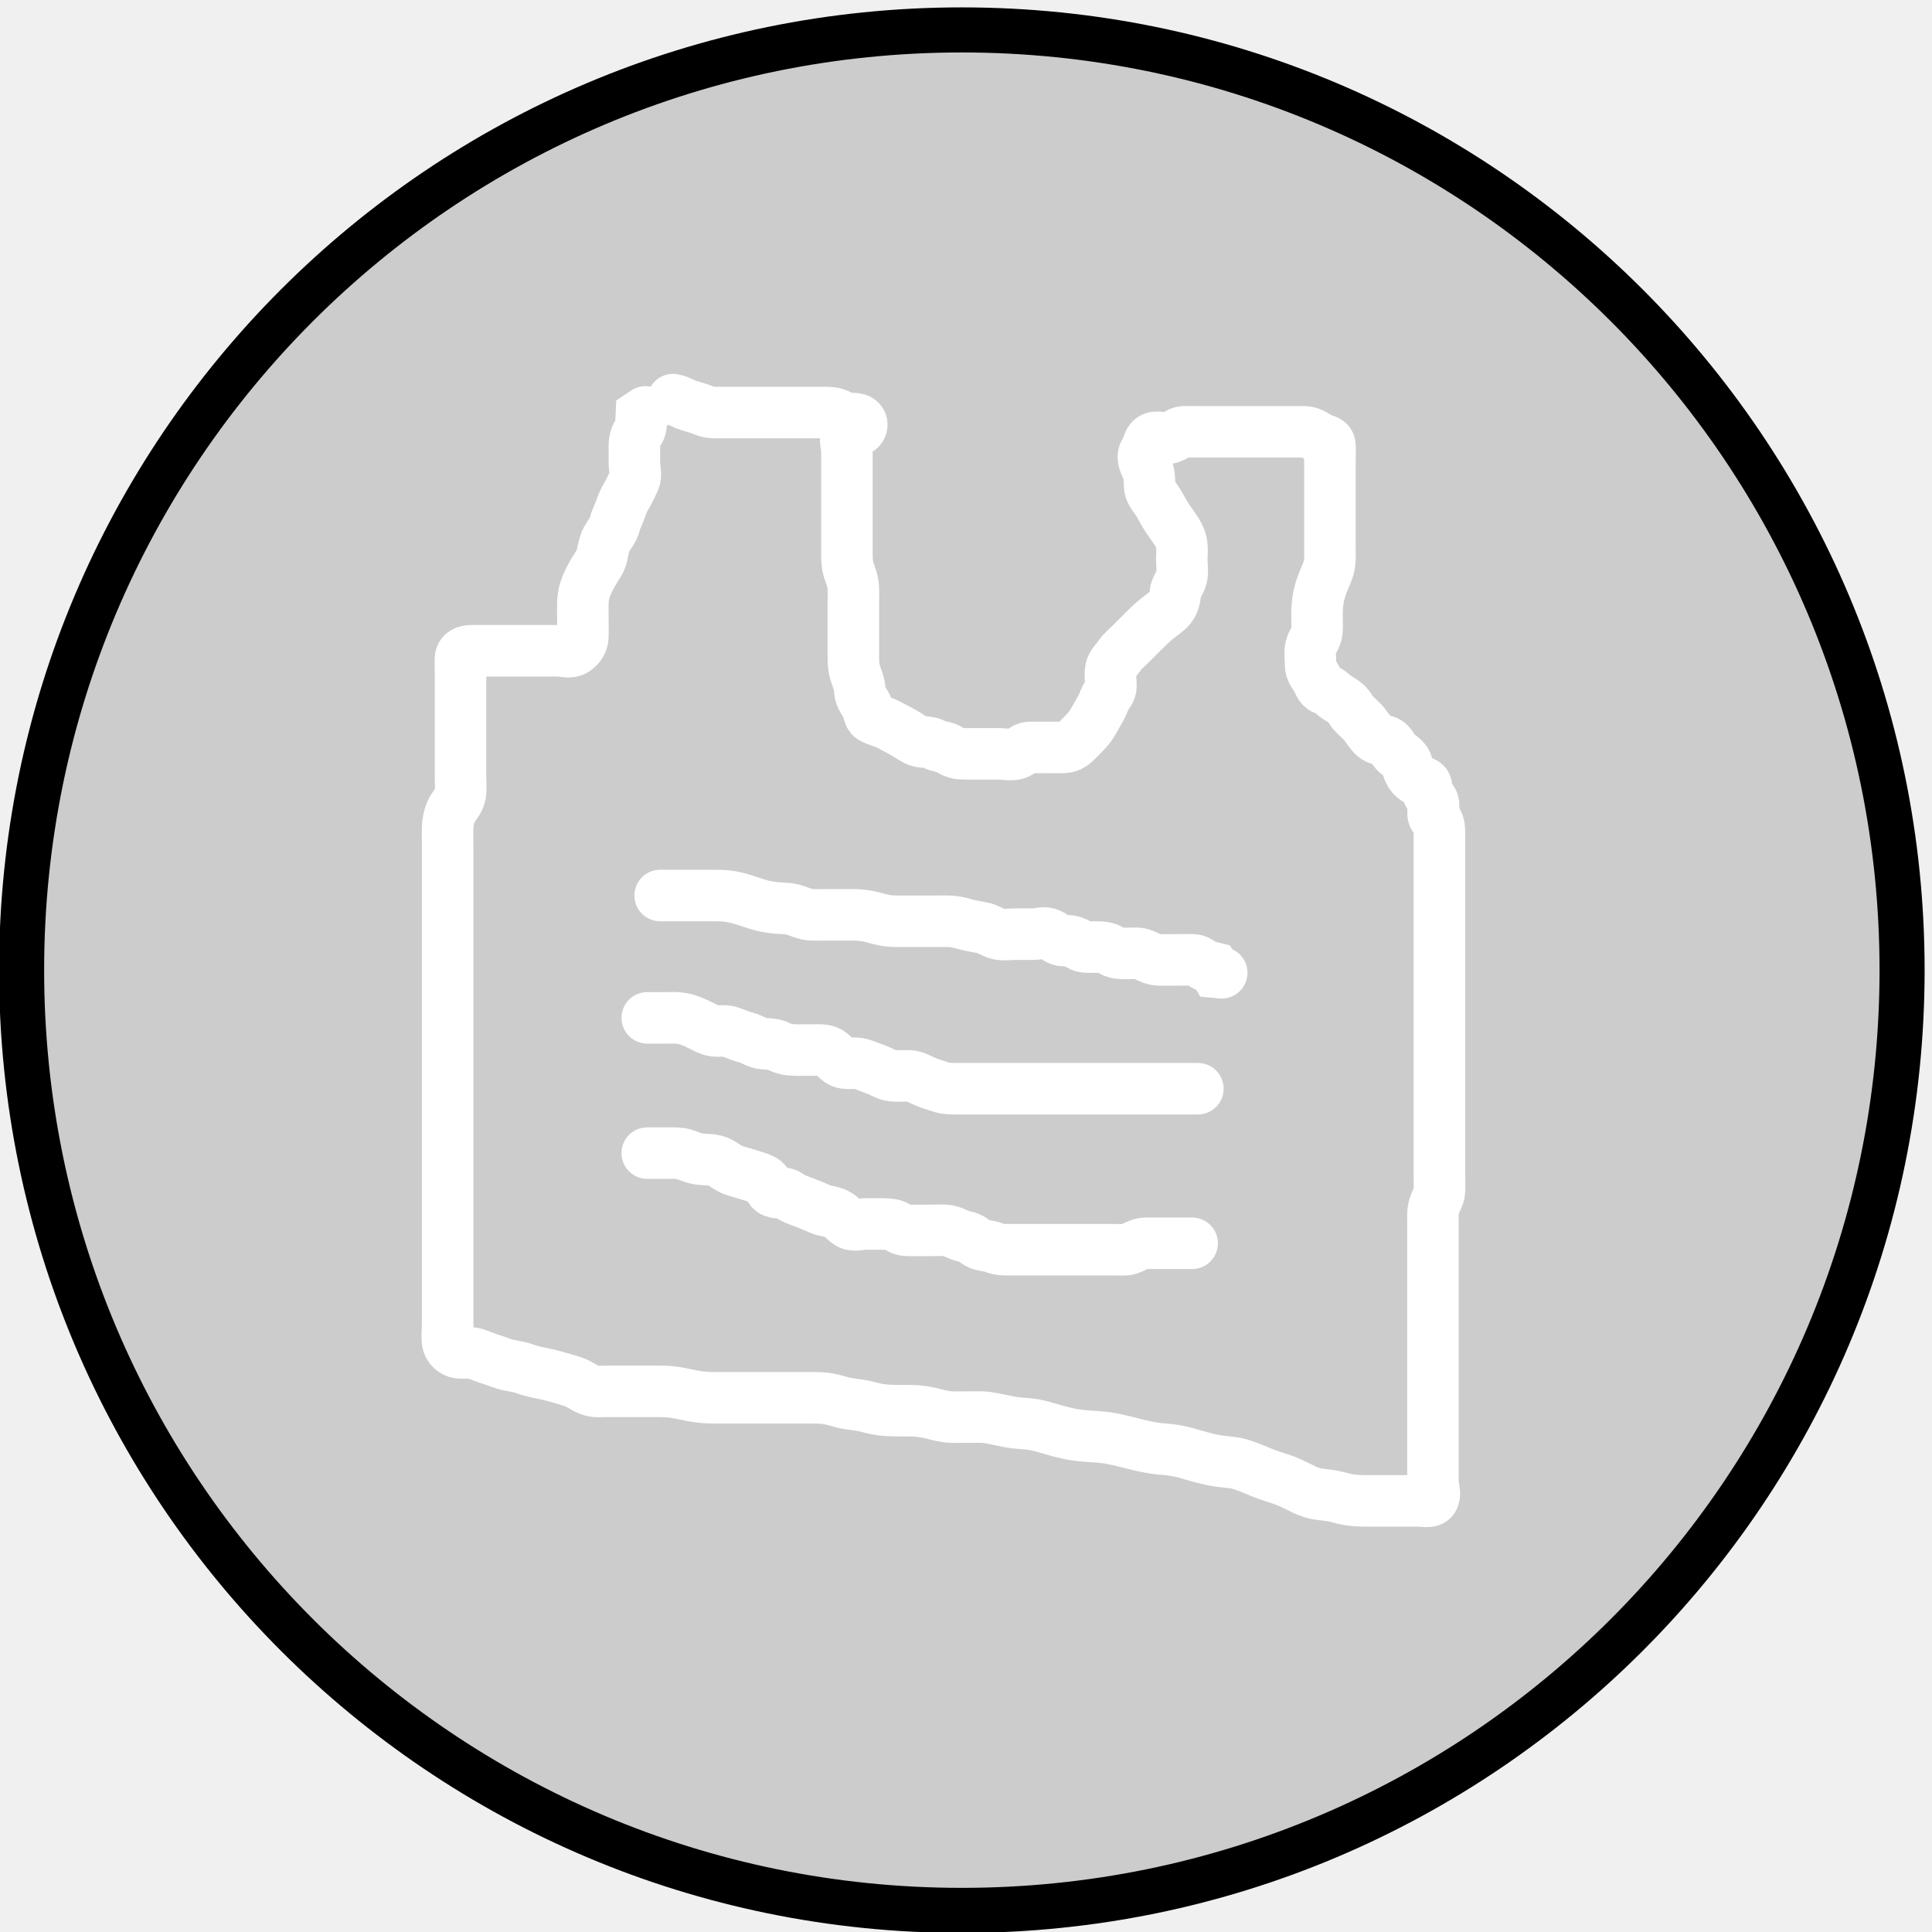
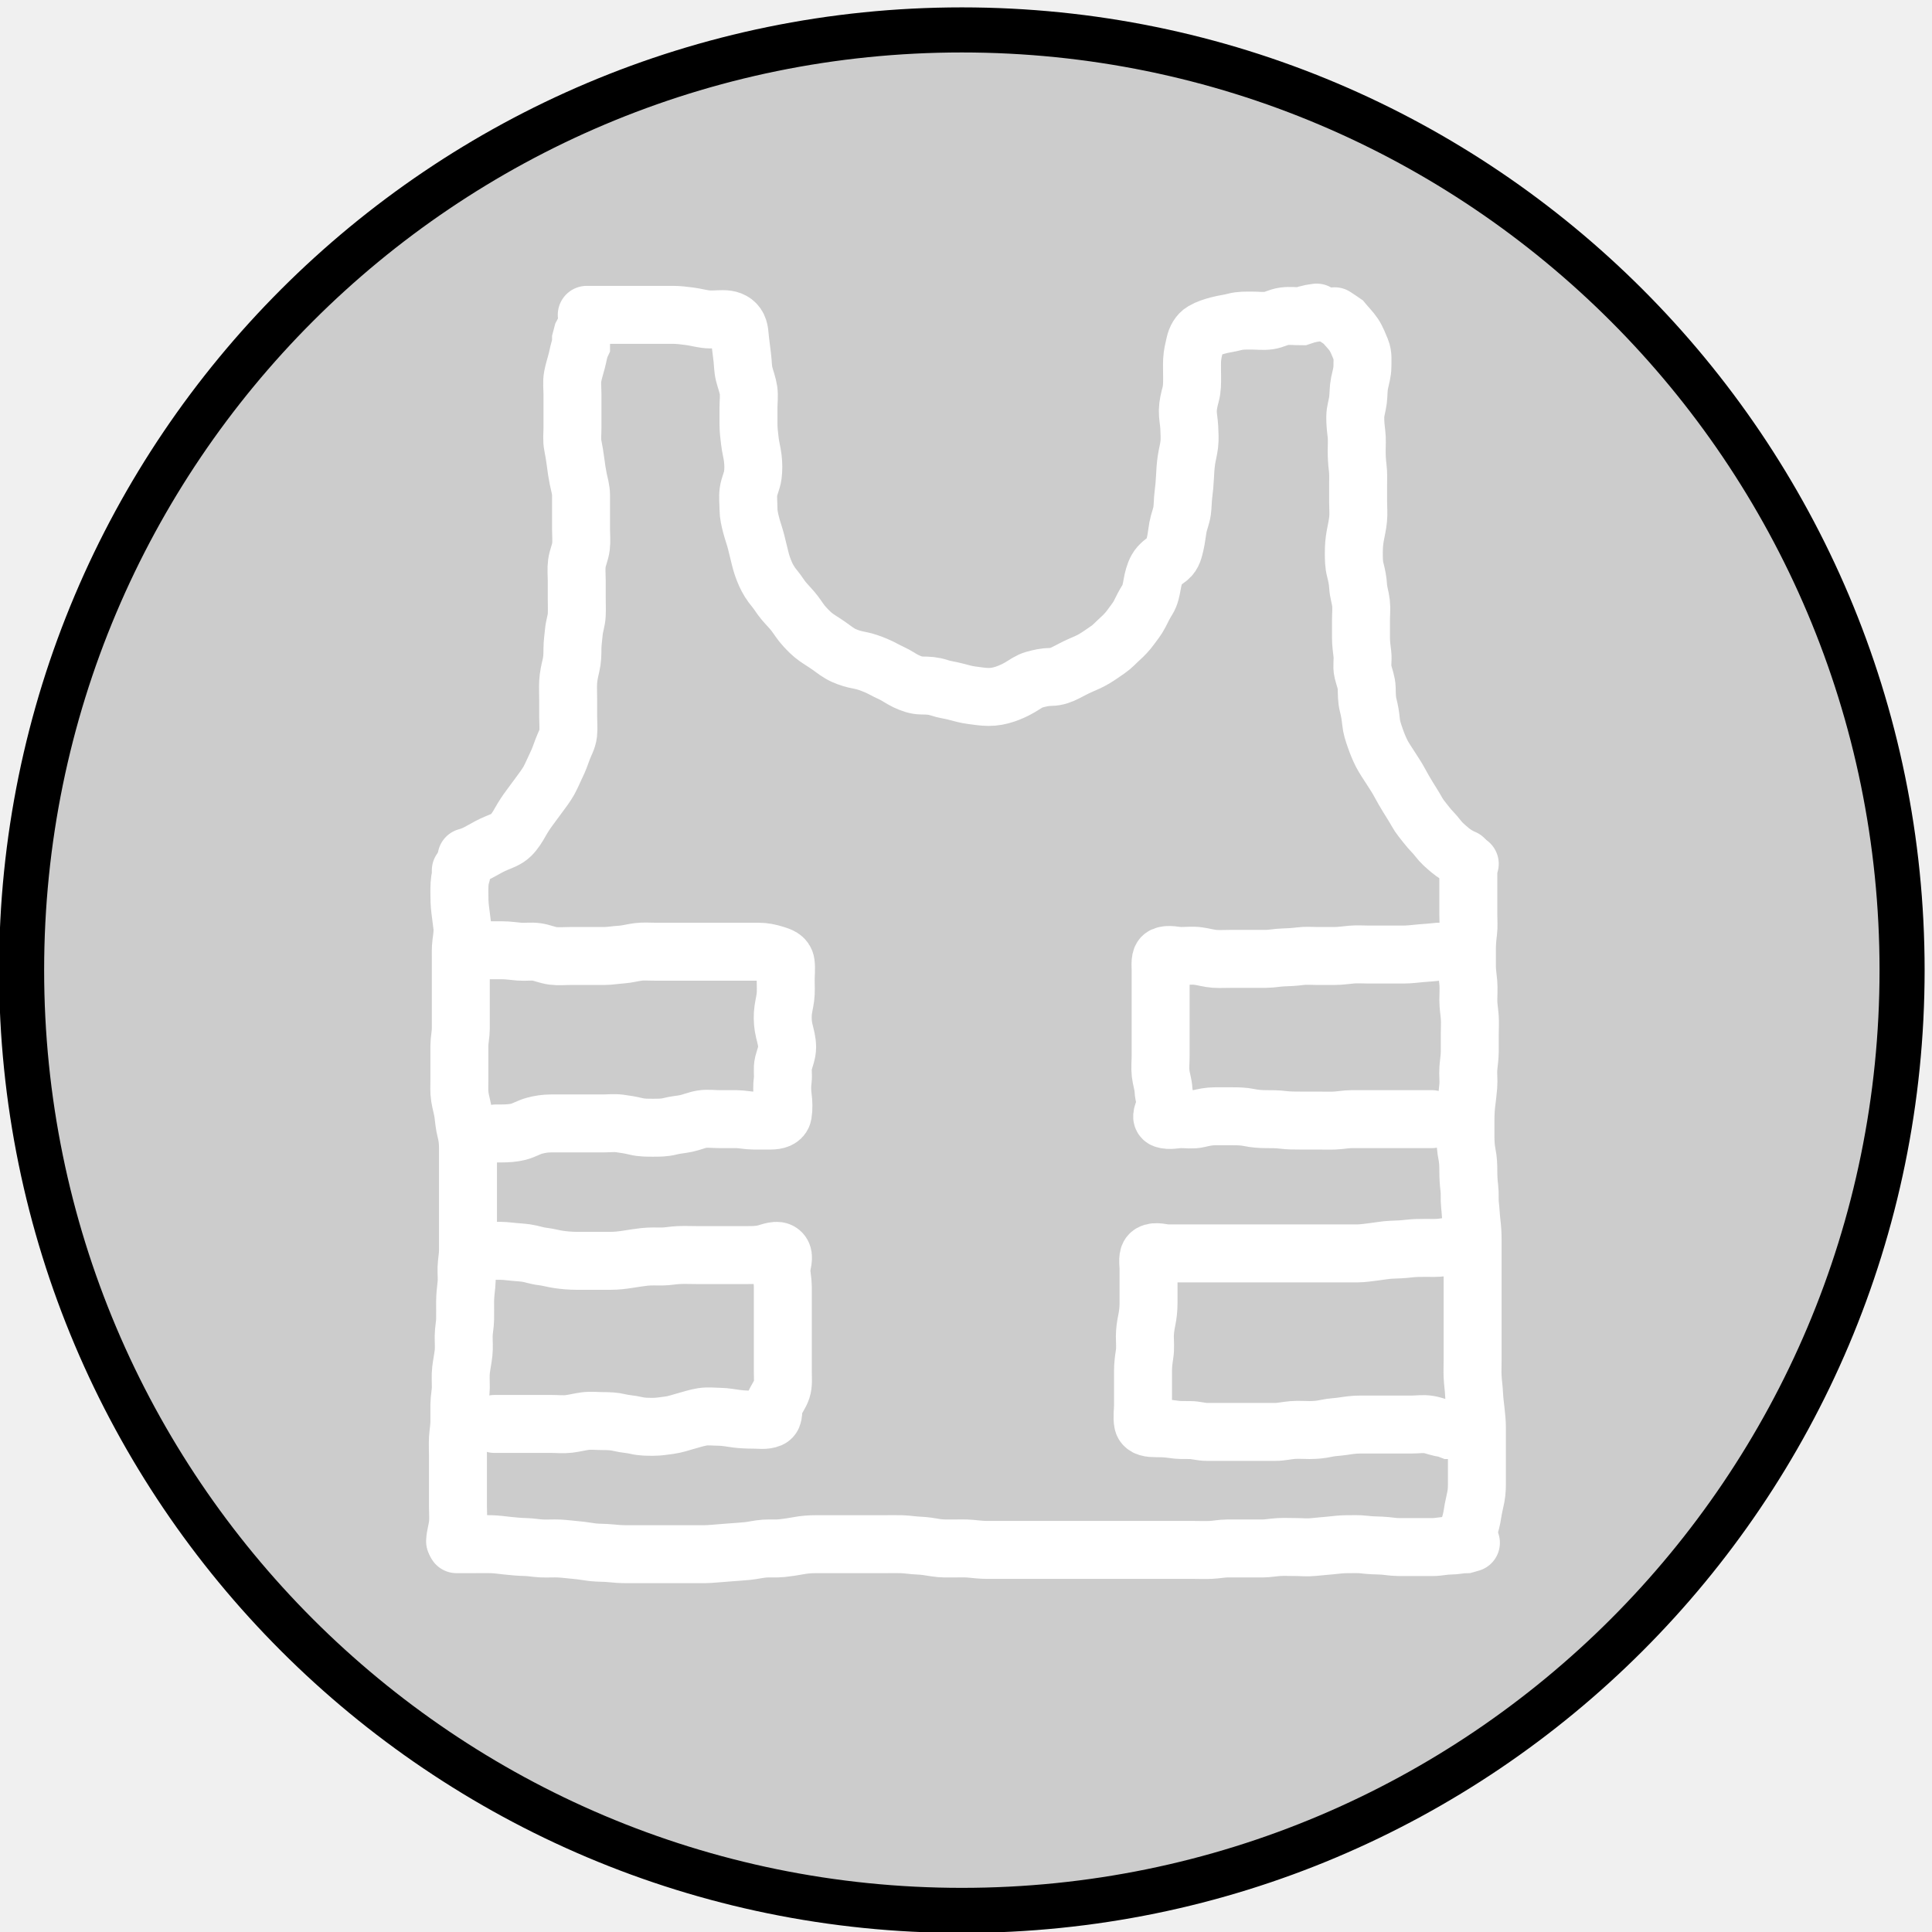
<svg xmlns="http://www.w3.org/2000/svg" width="300" height="300">
-   <g class="layer" transform="rotate(0  150 150)">
-     <ellipse cx="149.354" cy="150.646" fill="#3f3f3f" fill-opacity="0.2" id="circle" rx="146" ry="146" stroke="#000000" stroke-linecap="round" stroke-width="7" />
-     <rect fill="#333333" height="124" id="svg_6" stroke="#ff0000" stroke-dasharray="null" stroke-linecap="square" stroke-linejoin="round" stroke-width="0" width="0" x="104.847" y="39.527" />
-     <rect fill="#333333" height="0.5" id="svg_9" stroke="#ff0000" stroke-dasharray="null" stroke-linecap="round" stroke-linejoin="null" stroke-width="0" width="0" x="84.347" y="117.527" />
-     <rect fill="#ffffff" height="1" id="svg_4" stroke="#ffffff" stroke-dasharray="null" stroke-linecap="round" stroke-linejoin="null" stroke-width="0" width="0" x="537.506" y="210.054" />
-     <path d="m104.506,62.054c1,0.167 1.603,0.672 2.484,0.916c0.842,0.233 1.721,0.524 2.4,0.8c0.911,0.371 1.717,0.283 2.716,0.284c0.8,0.001 1.799,0 2.564,0c1.083,0 2.003,0 2.836,0c0.979,0 1.753,0 2.653,0c0.863,0 1.827,0 2.643,0c0.99,0 1.805,0 2.705,0c0.8,0 1.7,0 2.6,0c0.9,0 1.817,0.089 2.425,0.575c0.624,0.498 1.587,0.277 2.454,0.425c0.84,0.144 1.11,1.023 0.532,1.575c-0.492,0.47 -1.659,0.169 -2.011,0.783c-0.419,0.731 0,1.743 0,2.643c0,0.8 0,1.7 0,2.6c0,0.9 0,1.8 0,2.7c0,0.9 0,1.8 0,2.7c0,0.8 0,1.7 0,2.6c0,0.9 0,1.8 0,2.704c0,1.017 0,1.696 0,2.674c0,0.938 0.032,1.792 0.353,2.679c0.273,0.755 0.568,1.539 0.627,2.343c0.073,0.998 0.021,1.8 0.021,2.6c0,1.189 0,1.915 0,2.858c0,1.042 0,1.828 0,2.541c0,1.03 -0.002,2.001 0,2.758c0.002,0.9 -0.011,1.665 0.284,2.642c0.237,0.784 0.673,1.713 0.716,2.701c0.039,0.899 0.418,1.454 0.878,2.121c0.504,0.73 0.417,1.835 0.983,2.168c0.921,0.542 1.747,0.599 2.539,1.036c0.822,0.453 1.558,0.809 2.3,1.222c0.764,0.426 1.533,1.035 2.325,1.342c0.724,0.28 1.675,0.068 2.475,0.511c0.8,0.443 1.781,0.363 2.447,0.853c0.684,0.503 1.453,0.647 2.353,0.647c0.9,0 1.8,0 2.675,0c0.827,0 1.725,0 2.625,0c0.879,0 1.794,0.255 2.696,-0.005c0.768,-0.221 1.225,-0.985 2.104,-0.995c0.9,-0.011 1.799,0 2.767,0c0.833,0 1.634,0.027 2.533,0c0.944,-0.029 1.509,-0.559 2.179,-1.221c0.617,-0.609 1.15,-1.155 1.696,-1.804c0.535,-0.636 0.86,-1.369 1.341,-2.173c0.445,-0.744 0.792,-1.376 1.095,-2.191c0.273,-0.733 0.987,-1.258 0.989,-2.131c0.002,-0.879 -0.195,-1.801 0.001,-2.678c0.181,-0.807 0.844,-1.308 1.365,-2.11c0.37,-0.569 1.177,-1.234 1.644,-1.701c0.775,-0.775 1.306,-1.309 2.069,-2.069c0.468,-0.465 1.127,-1.135 2.088,-1.922c0.504,-0.413 1.323,-0.966 1.766,-1.4c0.76,-0.745 0.984,-1.581 1.067,-2.578c0.068,-0.822 0.747,-1.559 0.964,-2.422c0.22,-0.874 0.036,-1.8 0.036,-2.7c0,-0.9 0.101,-1.711 -0.036,-2.536c-0.145,-0.872 -0.633,-1.735 -1.164,-2.48c-0.47,-0.659 -0.986,-1.377 -1.4,-2.059c-0.579,-0.952 -0.864,-1.624 -1.425,-2.389c-0.489,-0.667 -0.952,-1.307 -0.973,-2.039c-0.034,-1.186 -0.024,-1.94 -0.427,-2.761c-0.426,-0.87 -0.819,-1.868 -0.291,-2.552c0.485,-0.627 0.451,-1.631 1.073,-2.027c0.801,-0.509 1.823,0.073 2.622,-0.078c0.953,-0.181 1.456,-0.961 2.321,-0.979c0.9,-0.019 1.8,0 2.7,0c0.8,0 1.7,0 2.6,0c0.9,0 1.8,0 2.696,0c0.926,0 1.804,0 2.704,0c0.8,0 1.7,0 2.6,0c0.9,0 1.8,0 2.7,0c0.9,0 1.8,0 2.7,0c0.801,0 1.429,0.371 2.221,0.878c0.747,0.478 1.718,0.337 1.779,1.222c0.062,0.898 0,1.7 0,2.6c0,0.9 0,1.821 0,2.784c0,0.691 0,1.754 0,2.6c0,0.916 0,1.716 0,2.616c0,0.936 0,1.787 0,2.547c0,1.175 0,1.979 0,2.528c-0,1.304 0.062,1.999 -0.085,2.824c-0.183,1.026 -0.543,1.63 -0.915,2.568c-0.311,0.785 -0.589,1.638 -0.715,2.235c-0.25,1.187 -0.274,2.057 -0.284,2.828c-0.014,1.088 0.076,1.945 -0.022,2.791c-0.113,0.972 -0.779,1.628 -0.958,2.479c-0.185,0.881 -0.021,1.8 -0.021,2.7c0,0.9 0.547,1.47 0.943,2.157c0.47,0.815 0.531,1.392 1.353,1.647c0.763,0.237 1.253,0.942 2.104,1.421c0.727,0.409 1.39,0.919 1.822,1.675c0.382,0.669 1.188,1.291 1.779,1.9c0.573,0.591 1.05,1.431 1.575,2.025c0.568,0.643 1.265,0.765 2.125,1.032c0.866,0.269 1.062,1.422 1.725,1.907c0.675,0.494 1.465,1.025 1.57,1.736c0.138,0.935 0.559,1.718 1.226,2.179c0.73,0.504 1.736,0.403 1.779,1.221c0.047,0.899 0.484,1.506 0.915,2.184c0.505,0.794 -0.243,2 0.307,2.595c0.564,0.609 0.779,1.221 0.779,2.121c0,0.8 0,1.7 0,2.6c0,0.9 0,1.8 0,2.7c0,0.9 0,1.8 0,2.585c0,0.781 0,1.634 0,2.757c0,0.667 0,1.378 0,2.475c0,1.061 0,1.717 0,2.6c0,1.14 0,1.974 0,2.803c0,0.966 0,1.726 0,2.646c0,0.781 0,1.824 0,2.691c0,0.891 0,1.796 0,2.659c0,0.963 0,1.884 0,2.685c0,0.965 0,1.84 0,2.485c0,0.997 0,1.813 0,2.629c0,1.222 0,2.022 0,2.936c0,0.717 0,1.758 0,2.533c0,1.048 0,1.758 0,2.61c0,1.005 0,1.805 0,2.805c0,0.8 0,1.8 0,2.6c0,0.8 0,1.805 0,2.657c0,0.964 0,1.768 0,2.59c0,1.031 0.04,1.912 -0,2.931c-0.029,0.719 -0.604,1.527 -0.833,2.355c-0.247,0.893 -0.164,1.661 -0.167,2.697c-0.002,0.852 0,1.795 0,2.485c0,0.984 0,1.967 0,2.774c0,0.995 0,1.911 0,2.595c0,0.951 0,1.716 0,2.719c0,0.853 0,1.817 0,2.61c0,0.775 0,1.98 0,2.753c0,0.801 0,1.817 0,2.865c0,0.714 0,1.619 0,2.588c0,0.804 0,1.626 0,2.657c0,0.859 0,1.754 0,2.636c0,0.695 0,1.686 0,2.486c0,1 0,1.779 0,2.913c0,0.834 0,1.688 0,2.587c0,0.864 0,1.736 0,2.7c0,0.9 0,1.8 0,2.7c0,0.9 0.499,1.848 0,2.615c-0.386,0.592 -1.485,0.285 -2.211,0.285c-0.99,0 -1.81,0 -2.956,0c-0.786,0 -1.608,0 -2.667,0c-0.714,0 -1.619,0.006 -2.588,-0c-0.815,-0.005 -1.688,-0.02 -2.578,-0.166c-0.907,-0.149 -1.493,-0.365 -2.4,-0.549c-1.192,-0.243 -1.81,-0.21 -2.7,-0.394c-1.22,-0.252 -1.806,-0.596 -2.421,-0.911c-0.638,-0.327 -1.997,-0.969 -2.736,-1.227c-0.76,-0.264 -1.549,-0.499 -1.944,-0.637c-1.205,-0.419 -1.992,-0.769 -2.778,-1.095c-0.762,-0.316 -1.848,-0.717 -2.537,-0.852c-0.977,-0.191 -1.642,-0.178 -3.005,-0.391c-0.735,-0.115 -1.481,-0.29 -2.226,-0.483c-1.09,-0.282 -1.764,-0.505 -2.732,-0.775c-0.614,-0.171 -1.82,-0.411 -2.731,-0.495c-0.625,-0.058 -1.281,-0.071 -2.675,-0.311c-0.755,-0.13 -1.526,-0.322 -2.316,-0.516c-1.2,-0.294 -1.997,-0.504 -2.799,-0.678c-0.798,-0.173 -1.196,-0.266 -2.4,-0.4c-0.798,-0.089 -1.601,-0.11 -2.4,-0.174c-1.202,-0.097 -2.001,-0.219 -2.789,-0.383c-0.777,-0.162 -2.244,-0.563 -2.925,-0.763c-0.65,-0.19 -1.574,-0.482 -2.485,-0.635c-0.899,-0.151 -1.837,-0.178 -2.485,-0.251c-1.038,-0.116 -1.759,-0.263 -2.817,-0.491c-0.643,-0.138 -1.838,-0.393 -2.555,-0.421c-0.905,-0.036 -1.829,-0.005 -2.502,-0.005c-1.307,0 -2.132,0.029 -2.855,-0.036c-0.957,-0.086 -1.74,-0.325 -2.596,-0.539c-0.589,-0.147 -1.789,-0.36 -2.71,-0.404c-0.636,-0.03 -2.001,-0.015 -2.732,-0.025c-0.747,-0.01 -1.5,-0.008 -2.581,-0.162c-1.012,-0.144 -1.62,-0.355 -2.48,-0.549c-0.997,-0.225 -1.919,-0.27 -2.853,-0.451c-0.793,-0.153 -1.598,-0.455 -2.667,-0.667c-0.709,-0.141 -1.619,-0.164 -2.588,-0.167c-0.793,-0.002 -1.569,0 -2.611,0c-0.773,0 -1.737,0 -2.489,0c-0.797,0 -2.022,0 -2.669,0c-1.011,0 -1.811,0 -2.811,0c-0.8,0 -1.6,0 -2.604,0c-0.853,0 -1.818,0.016 -2.642,-0.011c-0.916,-0.029 -1.922,-0.146 -2.636,-0.273c-0.734,-0.131 -1.803,-0.391 -2.784,-0.549c-0.82,-0.133 -1.548,-0.161 -2.755,-0.167c-0.804,-0.004 -1.353,0 -2.657,0c-0.685,0 -1.52,0 -2.522,0c-0.8,0 -1.8,0 -2.6,0c-1,-0 -1.824,0.136 -2.779,-0.221c-0.736,-0.275 -1.557,-0.897 -2.304,-1.178c-0.569,-0.214 -1.883,-0.605 -2.599,-0.799c-0.721,-0.195 -1.415,-0.394 -2.619,-0.635c-0.799,-0.16 -1.664,-0.34 -2.521,-0.667c-0.579,-0.221 -1.585,-0.409 -2.379,-0.553c-1.009,-0.183 -1.744,-0.584 -2.716,-0.863c-0.756,-0.217 -1.657,-0.611 -2.551,-0.917c-0.745,-0.255 -1.742,-0.05 -2.633,-0.171c-0.821,-0.112 -1.545,-0.763 -1.689,-1.595c-0.154,-0.887 -0.011,-1.879 -0.011,-2.733c0,-0.888 0,-1.867 0,-2.646c0,-0.999 0,-1.716 0,-2.657c0,-0.848 0,-1.711 0,-2.728c0,-0.837 0,-1.803 0,-2.483c0,-0.84 0,-1.837 0,-2.653c0,-0.816 0,-1.816 0,-2.725c0,-0.941 0,-1.723 0,-2.513c0,-1.118 0,-1.952 0,-2.933c0,-0.871 0,-1.589 0,-2.38c0,-1.263 0,-1.927 0,-2.948c0,-0.8 0,-1.6 0,-2.6c0,-0.8 0,-1.799 0,-2.564c0,-1.088 0,-1.805 0,-2.846c0,-0.775 0,-1.824 0,-2.538c0,-0.905 0,-1.874 0,-2.699c0,-0.915 0,-1.92 0,-2.636c0,-0.732 0,-1.807 0,-2.784c0,-0.819 0,-1.724 0,-2.735c0,-0.62 0,-1.765 0,-2.551c0,-0.822 0,-1.881 0,-2.595c0,-0.905 0,-1.874 0,-2.667c0,-0.775 0,-1.817 0,-2.753c0,-0.803 0,-1.574 0,-2.435c0,-1.196 0,-1.787 0,-2.64c0,-1.272 0,-1.936 0,-2.957c0,-0.779 0,-1.833 0,-2.664c0,-0.857 0,-1.569 0,-2.664c0,-0.873 0,-1.839 0,-2.672c0,-0.979 -0.03,-1.753 0.005,-2.657c0.028,-0.749 0.229,-1.766 0.606,-2.507c0.431,-0.847 1.083,-1.419 1.304,-2.32c0.207,-0.842 0.085,-1.88 0.085,-2.716c0,-0.9 0,-1.8 0,-2.6c0,-0.9 0,-1.8 0,-2.721c0,-0.965 0,-1.69 0,-2.679c0,-0.8 0,-1.8 0,-2.589c0,-1.044 0,-1.8 0,-2.711c0,-0.9 0,-1.8 0,-2.7c0,-0.9 -0.037,-1.801 0,-2.6c0.043,-0.918 0.801,-1.199 1.757,-1.2c0.9,-0.001 1.647,0 2.641,0c0.944,0 1.849,0 2.768,0c0.854,0 1.833,0 2.623,0c0.725,0 1.8,0 2.611,0c0.9,0 1.8,0 2.7,0c0.9,0 1.83,0.393 2.615,-0.085c0.804,-0.49 1.257,-1.27 1.285,-2.115c0.03,-0.899 0,-1.8 0,-2.601c0,-0.899 -0.025,-1.835 0.001,-2.684c0.029,-0.92 0.185,-1.729 0.52,-2.515c0.434,-1.02 0.746,-1.614 1.179,-2.343c0.554,-0.931 1.074,-1.527 1.275,-2.493c0.157,-0.757 0.333,-1.784 0.73,-2.507c0.441,-0.804 1.015,-1.387 1.243,-2.31c0.209,-0.849 0.67,-1.625 0.967,-2.547c0.278,-0.86 0.593,-1.409 1.028,-2.157c0.424,-0.729 0.668,-1.383 1.021,-2.09c0.391,-0.783 0.036,-1.728 0.036,-2.668c0,-0.985 0,-1.885 0,-2.685c0,-0.9 0.2,-1.601 0.716,-2.284c0.465,-0.615 0.284,-1.616 0.341,-2.559l0.659,-0.441" fill="none" id="svg_8" stroke="#ffffff" stroke-dasharray="null" stroke-linecap="round" stroke-linejoin="null" stroke-width="8" />
-     <path d="m102.506,139.054c1,0 1.917,0 2.723,0c0.8,0 1.92,0 2.587,0c0.711,0 1.442,-0.005 2.869,0c0.664,0.002 1.613,0.01 2.22,0.085c1.209,0.149 2.103,0.429 2.701,0.619c1.204,0.383 1.798,0.616 2.736,0.859c0.645,0.168 1.684,0.322 2.408,0.383c1.058,0.089 1.74,0.002 2.889,0.405c0.785,0.275 1.527,0.615 2.329,0.643c1.222,0.042 1.764,0.005 2.586,0.005c1.269,0 1.953,-0.003 3.119,0c0.791,0.002 1.358,-0.019 2.235,0.085c1.204,0.144 1.774,0.351 2.584,0.562c1.2,0.312 1.897,0.352 2.84,0.353c1.008,0.001 1.87,0 2.775,0c0.879,0 1.843,0 2.621,0c0.979,0 1.758,-0.026 2.758,0c0.683,0.018 1.563,0.225 2.542,0.5c0.53,0.149 1.797,0.389 2.438,0.5c1.029,0.178 1.691,0.801 2.562,0.979c0.944,0.193 1.654,0.021 2.727,0.021c0.919,0 1.773,0 2.753,0c0.789,0 1.622,-0.426 2.553,0.036c0.707,0.351 1.248,0.963 2.147,0.964c0.9,0.001 1.668,0.144 2.353,0.647c0.666,0.49 1.583,0.353 2.431,0.353c0.863,0 1.876,0.002 2.516,0.5c0.617,0.481 1.5,0.5 2.4,0.5c0.9,0 1.857,-0.164 2.7,0.221c0.669,0.306 1.5,0.773 2.4,0.779c0.9,0.005 1.8,0 2.699,0c0.854,0 1.802,-0.037 2.601,0c0.918,0.043 1.367,0.833 2.2,1l0.879,0.221l0.407,0.693l0.915,0.085" fill="none" fill-opacity="0.2" id="svg_11" stroke="#ffffff" stroke-dasharray="null" stroke-linecap="round" stroke-linejoin="null" stroke-width="8" />
-     <path d="m100.506,158.054c0.887,0 1.825,0 2.833,0c0.792,0 1.663,-0.059 2.449,0.072c1.068,0.178 1.688,0.485 2.347,0.779c0.958,0.428 1.859,1.027 2.732,1.149c0.95,0.134 1.679,-0.124 2.617,0.221c0.829,0.305 1.686,0.666 2.369,0.831c0.918,0.222 1.747,0.886 2.653,0.947c0.798,0.054 1.697,0.063 2.411,0.425c0.907,0.461 1.764,0.569 2.704,0.575c0.885,0.005 1.685,0 2.585,0c0.9,0 1.87,-0.111 2.6,0.357c0.8,0.513 1.234,1.384 2.1,1.607c0.872,0.224 1.823,-0.06 2.767,0.203c0.682,0.19 1.368,0.493 2.312,0.833c0.845,0.304 1.679,0.897 2.542,0.979c0.975,0.093 1.769,0.013 2.494,0.021c0.965,0.01 1.711,0.489 2.585,0.879c0.741,0.33 1.709,0.588 2.416,0.837c0.843,0.298 1.805,0.284 2.659,0.284c0.94,0 1.825,0 2.625,0c0.9,0 1.8,0 2.7,0c0.9,0 1.8,0 2.7,0c0.9,0 1.8,0 2.6,0c0.9,0 1.8,0 2.7,0c0.9,0 1.8,0 2.7,0c0.9,0 1.8,0 2.6,0c0.9,0 1.843,0 2.721,0c0.879,0 1.779,0 2.679,0c0.9,0 1.8,0 2.6,0c0.9,0 1.8,0 2.7,0c0.979,0 1.857,0 2.7,0c0.9,0 1.8,0 2.6,0l0.9,0l0.9,0l0.9,0" fill="none" id="svg_12" stroke="#ffffff" stroke-dasharray="null" stroke-linecap="round" stroke-linejoin="null" stroke-width="8" />
-     <path d="m100.506,179.054c1,0 1.916,-0 2.683,0c0.86,0 1.826,-0.045 2.549,0.085c0.987,0.178 1.616,0.639 2.82,0.831c0.619,0.099 1.608,0.042 2.448,0.251c0.992,0.246 1.645,0.873 2.325,1.223c0.98,0.503 1.815,0.591 2.659,0.895c0.705,0.254 1.703,0.453 2.516,0.883c0.741,0.392 0.864,1.547 1.611,1.823c0.834,0.308 1.752,0.053 2.415,0.585c0.599,0.481 1.446,0.742 2.322,1.073c0.884,0.333 1.705,0.66 2.41,1c0.851,0.41 1.633,0.305 2.607,0.778c0.778,0.377 1.307,1.121 1.993,1.518c0.731,0.423 1.743,0.057 2.643,0.057c0.885,0 1.825,0 2.516,0c1.073,0 1.901,0.089 2.509,0.575c0.624,0.498 1.617,0.425 2.495,0.425c0.879,0 1.784,0 2.646,0c0.833,0 1.825,-0.094 2.586,0.057c0.929,0.184 1.562,0.724 2.611,0.907c0.919,0.16 1.377,0.696 1.969,1.036c0.74,0.424 1.749,0.35 2.419,0.647c0.866,0.384 1.763,0.352 2.726,0.353c0.921,0.001 1.821,0 2.721,0c0.9,0 1.747,0 2.601,0c0.899,0 1.799,0 2.699,0c0.804,0 1.821,0 2.5,0c0.979,0 2,0 2.8,0c0.843,0 1.721,0 2.7,0c0.9,0 1.85,0.132 2.6,-0.221c0.776,-0.365 1.5,-0.773 2.4,-0.779c0.9,-0.005 1.8,0 2.699,0c0.968,0 1.801,0 2.601,0l0.915,0l0.896,0" fill="none" id="svg_13" stroke="#ffffff" stroke-dasharray="null" stroke-linecap="round" stroke-linejoin="null" stroke-width="8" />
+   <g class="layer">
+     <ellipse stroke-width="7" stroke-linecap="round" stroke="#000000" ry="146" rx="146" id="circle" fill-opacity="0.2" fill="#3f3f3f" cy="150.646" cx="149.354" />
+     <path fill="none" stroke="#ffffff" stroke-width="9" stroke-dasharray="null" stroke-linejoin="null" stroke-linecap="round" id="svg_10" d="m70.889,239.778c0.911,0 1.804,0 2.656,0c0.848,0 1.788,-0.019 2.677,0c0.889,0.019 1.817,0.16 2.544,0.234c0.97,0.099 1.844,0.19 2.827,0.211c0.889,0.019 1.628,0.178 2.514,0.218c0.904,0.04 1.864,-0.027 2.681,0.009c0.882,0.039 1.881,0.182 2.584,0.236c0.969,0.074 1.842,0.254 2.659,0.346c0.957,0.108 1.877,0.061 2.76,0.158c0.879,0.096 1.654,0.144 2.641,0.144c0.893,0 1.782,0 2.652,0c0.804,0 1.805,0 2.694,0c0.889,0 1.778,0 2.556,0c1,0 1.889,0 2.78,0c0.985,-0 1.708,0.017 2.719,-0.078c0.681,-0.064 1.619,-0.122 2.609,-0.207c0.749,-0.064 1.752,-0.113 2.643,-0.208c0.847,-0.091 1.792,-0.319 2.641,-0.376c0.867,-0.059 1.786,0.031 2.697,-0.068c0.896,-0.097 1.776,-0.234 2.652,-0.395c0.834,-0.154 1.699,-0.22 2.601,-0.222c0.881,-0.002 1.77,0 2.64,0c0.888,0 1.801,0 2.667,0c0.908,0 1.778,0 2.64,0c0.903,0 1.842,0 2.758,0c0.717,0 1.728,-0.029 2.621,0.002c0.89,0.032 1.84,0.19 2.667,0.22c0.963,0.034 1.671,0.173 2.662,0.329c0.897,0.141 1.782,0.116 2.634,0.116c0.926,0 1.818,-0.049 2.741,0.037c0.734,0.068 1.683,0.185 2.515,0.185c1.004,0.001 1.892,0 2.781,0c0.852,0 1.756,0 2.63,0c0.882,0 1.77,0 2.646,0c0.831,0 1.835,0 2.724,0c0.926,0 1.642,0 2.571,0c0.85,0 1.759,0 2.8,0c0.716,0 1.626,0 2.593,0c0.904,0 1.778,0 2.66,0c0.875,0 1.784,0 2.668,0c0.931,0 1.794,0 2.674,0c0.879,0 1.813,0 2.679,0c0.867,0 1.8,0 2.639,0c0.902,0 1.787,0.042 2.717,0c0.869,-0.039 1.733,-0.221 2.552,-0.222c0.966,-0.001 1.866,0 2.725,0c0.816,0 1.776,0.001 2.722,0c0.867,-0.001 1.721,-0.175 2.597,-0.222c0.846,-0.046 1.714,0 2.684,0c0.871,0 1.721,0.108 2.675,-0.002c0.88,-0.102 1.752,-0.148 2.578,-0.239c0.945,-0.103 1.797,-0.203 2.648,-0.203c0.908,0 1.823,-0.045 2.685,0.063c0.901,0.113 1.732,0.128 2.63,0.159c0.908,0.032 1.772,0.222 2.659,0.222c0.916,0 1.778,0 2.69,0c0.888,0 1.782,0 2.666,0c0.89,0 1.667,-0.222 2.561,-0.222c0.883,-0 1.674,-0.21 2.55,-0.222l0.778,-0.222" />
+     <path fill="none" stroke="#ffffff" stroke-width="9" stroke-dasharray="null" stroke-linejoin="null" stroke-linecap="round" id="svg_12" d="m228,237.556c0.311,-0.824 0.534,-1.688 0.661,-2.575c0.125,-0.873 0.34,-1.656 0.516,-2.566c0.172,-0.89 0.157,-1.769 0.157,-2.71c0,-0.777 0,-1.774 0,-2.603c0,-0.928 0,-1.861 0,-2.698c0,-0.94 0,-1.778 0,-2.718c0,-0.84 -0.088,-1.695 -0.195,-2.64c-0.098,-0.862 -0.21,-1.718 -0.249,-2.6c-0.04,-0.878 -0.175,-1.73 -0.222,-2.667c-0.044,-0.865 0,-1.815 0,-2.643c0,-0.861 0,-1.791 0,-2.69c0,-0.839 0,-1.738 0,-2.599c0,-0.947 0,-1.809 0,-2.678c0,-0.945 0,-1.812 0,-2.686c0,-0.882 0,-1.77 0,-2.659c0,-0.876 0,-1.822 0,-2.686c0,-0.869 0,-1.808 0,-2.683c0,-0.857 -0.058,-1.724 -0.159,-2.561c-0.116,-0.962 -0.136,-1.831 -0.248,-2.781c-0.102,-0.861 0.01,-1.73 -0.1,-2.596c-0.112,-0.877 -0.159,-1.742 -0.159,-2.604c0,-0.972 -0.025,-1.777 -0.211,-2.699c-0.161,-0.802 -0.234,-1.701 -0.234,-2.571c-0,-0.997 0,-1.868 0,-2.732c0,-0.887 0.041,-1.763 0.144,-2.597c0.115,-0.931 0.221,-1.805 0.293,-2.68c0.078,-0.945 -0.058,-1.788 0.009,-2.7c0.064,-0.876 0.221,-1.777 0.221,-2.655c0,-0.872 0,-1.722 0,-2.632c0,-0.938 0.061,-1.833 -0,-2.685c-0.064,-0.898 -0.222,-1.729 -0.222,-2.637c0,-0.873 0.072,-1.805 -0,-2.702c-0.064,-0.802 -0.222,-1.724 -0.222,-2.578c0,-0.933 0,-1.8 0,-2.667c0,-0.94 0.083,-1.825 0.195,-2.706c0.106,-0.832 0.027,-1.744 0.027,-2.667c0,-0.849 0,-1.728 0,-2.627c0,-0.889 0,-1.778 0,-2.667l0,-0.889l0,-0.889l0.222,-0.8" />
+     <path fill="none" stroke="#ffffff" stroke-width="9" stroke-dasharray="null" stroke-linejoin="null" stroke-linecap="round" fill-opacity="0.2" id="svg_14" d="m70.667,239.333c0.037,-0.889 0.329,-1.694 0.432,-2.644c0.093,-0.862 0.013,-1.8 0.013,-2.669c0,-0.821 0,-1.749 0,-2.617c0,-0.907 0,-1.778 0,-2.667c0,-0.933 0,-1.813 0,-2.692c0,-0.896 -0.053,-1.754 0.001,-2.69c0.047,-0.826 0.221,-1.747 0.221,-2.63c0,-0.814 -0.009,-1.747 0,-2.639c0.009,-0.904 0.213,-1.774 0.222,-2.631c0.01,-0.921 -0.075,-1.796 0.037,-2.751c0.1,-0.847 0.282,-1.68 0.388,-2.615c0.097,-0.857 0.009,-1.738 0.019,-2.644c0.009,-0.867 0.209,-1.733 0.222,-2.6c0.014,-0.914 0,-1.786 0,-2.689c0,-0.867 0.102,-1.768 0.203,-2.656c0.106,-0.922 -0.01,-1.78 0.019,-2.636c0.032,-0.935 0.22,-1.756 0.222,-2.649c0.002,-0.933 0,-1.741 0,-2.647c0,-0.908 0,-1.794 0,-2.745c0,-0.867 0,-1.675 0,-2.544c0,-1.012 0,-1.876 0,-2.76c0,-0.852 0,-1.807 0,-2.672c0,-0.891 0,-1.746 0,-2.672c0,-0.846 -0.088,-1.716 -0.317,-2.583c-0.232,-0.881 -0.305,-1.787 -0.413,-2.633c-0.113,-0.891 -0.38,-1.684 -0.525,-2.604c-0.139,-0.881 -0.078,-1.741 -0.078,-2.653c0,-0.903 0,-1.755 0,-2.661c0,-0.908 -0.007,-1.731 0,-2.663c0.006,-0.91 0.221,-1.764 0.222,-2.675c0.001,-0.858 0,-1.739 0,-2.636c0,-0.883 0,-1.789 0,-2.695c0,-0.863 0,-1.741 0,-2.638c0,-0.891 0,-1.77 0,-2.677c0,-0.87 -0.037,-1.771 0.078,-2.666c0.109,-0.84 0.267,-1.755 0.144,-2.635c-0.11,-0.783 -0.208,-1.668 -0.317,-2.511c-0.113,-0.869 -0.128,-1.756 -0.128,-2.617c0,-0.917 0,-1.806 0.222,-2.584l0,-0.889" />
+     <path fill="none" stroke="#ffffff" stroke-width="9" stroke-dasharray="null" stroke-linejoin="null" stroke-linecap="round" fill-opacity="0.2" id="svg_15" d="m72.444,133.111c0.844,-0.222 1.603,-0.592 2.356,-1.022c0.752,-0.43 1.496,-0.833 2.267,-1.156c0.838,-0.351 1.631,-0.606 2.267,-1.229c0.587,-0.576 1.055,-1.344 1.476,-2.093c0.433,-0.77 0.922,-1.516 1.413,-2.171c0.496,-0.661 1.014,-1.37 1.525,-2.068c0.519,-0.71 1.049,-1.389 1.475,-2.15c0.437,-0.781 0.747,-1.585 1.136,-2.372c0.395,-0.801 0.686,-1.602 0.998,-2.477c0.29,-0.815 0.777,-1.578 0.867,-2.45c0.092,-0.896 0,-1.79 0,-2.613c0,-0.932 0,-1.797 0,-2.732c0,-0.889 -0.047,-1.779 0,-2.663c0.047,-0.882 0.238,-1.737 0.44,-2.581c0.203,-0.849 0.227,-1.731 0.227,-2.63c0,-0.881 0.146,-1.727 0.222,-2.614c0.073,-0.855 0.405,-1.732 0.444,-2.611c0.039,-0.863 0,-1.785 0,-2.679c0,-0.889 0,-1.783 0,-2.62c0,-0.899 -0.096,-1.813 0.019,-2.695c0.115,-0.881 0.517,-1.677 0.635,-2.598c0.109,-0.847 0.013,-1.777 0.013,-2.642c0,-0.912 0,-1.731 0,-2.647c0,-0.932 0,-1.828 0,-2.698c0,-0.9 -0.283,-1.747 -0.444,-2.564c-0.169,-0.854 -0.296,-1.709 -0.407,-2.596c-0.111,-0.883 -0.254,-1.713 -0.418,-2.541c-0.184,-0.923 -0.063,-1.778 -0.063,-2.666c0,-0.939 0,-1.83 0,-2.701c0,-0.89 0,-1.794 0,-2.677c0,-0.889 -0.128,-1.792 0.037,-2.674c0.15,-0.8 0.41,-1.614 0.63,-2.437c0.22,-0.822 0.317,-1.689 0.666,-2.445l0,-0.889l0.218,-0.822l0.412,-0.778" />
+     <path fill="none" stroke="#ffffff" stroke-width="9" stroke-dasharray="null" stroke-linejoin="null" stroke-linecap="round" fill-opacity="0.2" id="svg_16" d="m227.333,133.333c-0.778,-0.333 -1.485,-0.736 -2.217,-1.356c-0.67,-0.567 -1.309,-1.111 -1.824,-1.794c-0.546,-0.725 -1.197,-1.305 -1.759,-2.033c-0.544,-0.705 -1.098,-1.326 -1.533,-2.114c-0.413,-0.748 -0.893,-1.484 -1.37,-2.259c-0.475,-0.772 -0.895,-1.505 -1.319,-2.294c-0.418,-0.779 -0.899,-1.476 -1.383,-2.244c-0.46,-0.731 -0.984,-1.472 -1.369,-2.217c-0.402,-0.778 -0.727,-1.603 -1.017,-2.433c-0.297,-0.852 -0.571,-1.656 -0.654,-2.552c-0.082,-0.886 -0.222,-1.699 -0.439,-2.537c-0.225,-0.872 -0.203,-1.759 -0.228,-2.653c-0.025,-0.892 -0.382,-1.733 -0.587,-2.569c-0.208,-0.848 0.026,-1.803 -0.08,-2.671c-0.102,-0.844 -0.222,-1.718 -0.222,-2.585c0,-0.908 0,-1.837 0,-2.71c0,-0.872 0.101,-1.784 -0,-2.686c-0.098,-0.874 -0.396,-1.673 -0.444,-2.585c-0.047,-0.874 -0.22,-1.713 -0.444,-2.571c-0.218,-0.834 -0.223,-1.726 -0.223,-2.616c0,-0.91 0.059,-1.765 0.218,-2.632c0.157,-0.86 0.362,-1.725 0.449,-2.61c0.087,-0.885 0,-1.763 0,-2.657c0,-0.889 0,-1.778 0,-2.62c0,-0.928 0.049,-1.819 -0.063,-2.695c-0.111,-0.871 -0.159,-1.726 -0.159,-2.646c0,-0.858 0.074,-1.802 -0.037,-2.662c-0.112,-0.865 -0.191,-1.724 -0.185,-2.6c0.006,-0.901 0.313,-1.695 0.425,-2.619c0.108,-0.883 0.061,-1.763 0.241,-2.631c0.172,-0.829 0.444,-1.669 0.444,-2.529c0,-0.889 0.115,-1.817 -0.222,-2.622c-0.332,-0.793 -0.645,-1.648 -1.125,-2.364c-0.442,-0.661 -1.097,-1.303 -1.639,-1.964l-0.659,-0.452l-0.667,-0.442" />
+     <path fill="none" stroke="#ffffff" stroke-width="9" stroke-dasharray="null" stroke-linejoin="null" stroke-linecap="round" fill-opacity="0.2" id="svg_17" d="m91.111,48.889c0.911,0 1.8,0 2.689,0c0.889,0 1.778,0 2.667,0c0.889,0 1.778,0 2.667,0c0.889,0 1.778,0 2.667,0c0.889,0 1.778,0 2.667,0c0.889,0 1.756,0.11 2.6,0.222c0.881,0.117 1.645,0.332 2.511,0.444c0.882,0.114 1.778,-0 2.667,0c0.889,0 1.677,0.223 2.163,0.926c0.465,0.672 0.421,1.569 0.531,2.43c0.112,0.877 0.206,1.725 0.317,2.578c0.112,0.863 0.087,1.751 0.301,2.6c0.212,0.842 0.54,1.657 0.666,2.511c0.13,0.879 0.001,1.764 0.001,2.652c0,0.903 0,1.822 0,2.667c0,0.903 0.122,1.753 0.222,2.636c0.098,0.866 0.337,1.694 0.444,2.6c0.104,0.875 0.12,1.741 0,2.659c-0.109,0.834 -0.555,1.682 -0.667,2.523c-0.117,0.877 -0.002,1.77 0,2.662c0.002,0.894 0.206,1.737 0.426,2.581c0.225,0.863 0.525,1.655 0.748,2.527c0.215,0.837 0.413,1.66 0.622,2.533c0.217,0.907 0.491,1.705 0.859,2.525c0.351,0.785 0.805,1.515 1.382,2.204c0.523,0.625 0.946,1.362 1.453,1.962c0.536,0.635 1.158,1.239 1.665,1.905c0.507,0.667 0.947,1.409 1.561,2.069c0.563,0.607 1.083,1.157 1.795,1.662c0.697,0.494 1.397,0.897 2.089,1.398c0.717,0.52 1.392,1.054 2.182,1.412c0.808,0.365 1.634,0.601 2.506,0.761c0.899,0.166 1.682,0.467 2.489,0.799c0.826,0.34 1.549,0.794 2.393,1.17c0.81,0.36 1.485,0.886 2.296,1.27c0.771,0.365 1.6,0.667 2.461,0.667c0.918,0 1.81,0.049 2.628,0.333c0.852,0.296 1.746,0.383 2.565,0.605c0.876,0.237 1.7,0.468 2.583,0.58c0.846,0.108 1.702,0.255 2.585,0.259c0.889,0.004 1.736,-0.163 2.566,-0.444c0.797,-0.27 1.593,-0.636 2.328,-1.07c0.78,-0.461 1.408,-0.948 2.217,-1.171c0.839,-0.232 1.667,-0.419 2.556,-0.425c0.887,-0.006 1.656,-0.323 2.333,-0.667c0.789,-0.4 1.456,-0.771 2.202,-1.099c0.8,-0.353 1.506,-0.633 2.242,-1.079c0.778,-0.471 1.415,-0.939 2.094,-1.4c0.686,-0.466 1.209,-1.074 1.817,-1.62c0.629,-0.565 1.236,-1.191 1.702,-1.847c0.486,-0.684 1.02,-1.3 1.399,-2.055c0.382,-0.761 0.743,-1.509 1.192,-2.208c0.445,-0.694 0.596,-1.546 0.749,-2.407c0.139,-0.783 0.339,-1.647 0.742,-2.367c0.409,-0.73 1.153,-1.213 1.794,-1.697c0.67,-0.506 0.839,-1.379 1.037,-2.222c0.196,-0.834 0.274,-1.714 0.426,-2.559c0.161,-0.893 0.536,-1.712 0.648,-2.547c0.113,-0.841 0.098,-1.738 0.21,-2.595c0.114,-0.875 0.192,-1.718 0.235,-2.635c0.043,-0.905 0.094,-1.753 0.222,-2.641c0.112,-0.78 0.351,-1.636 0.444,-2.444c0.102,-0.883 0.04,-1.779 0,-2.667c-0.039,-0.869 -0.241,-1.728 -0.222,-2.615c0.019,-0.889 0.237,-1.733 0.444,-2.522c0.226,-0.86 0.222,-1.752 0.222,-2.641c0,-0.883 -0.04,-1.779 0,-2.667c0.039,-0.869 0.249,-1.664 0.444,-2.533c0.182,-0.813 0.597,-1.566 1.247,-1.948c0.775,-0.455 1.547,-0.68 2.386,-0.906c0.825,-0.222 1.718,-0.319 2.545,-0.543c0.814,-0.22 1.733,-0.203 2.622,-0.203c0.889,0 1.786,0.123 2.667,0c0.801,-0.112 1.535,-0.559 2.378,-0.667c0.882,-0.113 1.778,0 2.667,0l0.785,-0.259l0.77,-0.185l0.828,-0.128" />
+     <path fill="none" stroke="#ffffff" stroke-width="9" stroke-dasharray="null" stroke-linejoin="null" stroke-linecap="round" fill-opacity="0.2" id="svg_18" d="m75.333,147.556c0.933,0 1.822,0 2.625,0c0.931,0 1.791,0.145 2.713,0.218c0.872,0.068 1.781,-0.082 2.662,0.042c0.838,0.117 1.65,0.499 2.533,0.611c0.882,0.112 1.783,0.019 2.628,0.019c0.909,0 1.821,0 2.692,0c0.825,0 1.747,0 2.663,0c0.828,0 1.747,-0.168 2.648,-0.222c0.845,-0.051 1.716,-0.304 2.632,-0.417c0.808,-0.1 1.691,-0.027 2.645,-0.027c0.889,0 1.782,0 2.671,0c0.833,0 1.778,0 2.667,0c0.884,0 1.785,0 2.641,0c0.889,0 1.778,0 2.692,0c0.889,0 1.778,0 2.667,0c0.889,0 1.778,0 2.667,0c0.889,0 1.702,0.171 2.556,0.444c0.77,0.247 1.555,0.467 1.667,1.333c0.111,0.856 0,1.752 0,2.667c0,0.863 0.066,1.784 -0.049,2.662c-0.11,0.838 -0.348,1.69 -0.395,2.526c-0.052,0.921 0.015,1.808 0.222,2.656c0.2,0.819 0.444,1.644 0.444,2.533c0,0.889 -0.358,1.679 -0.572,2.52c-0.218,0.858 0,1.737 -0.113,2.613c-0.112,0.861 -0.101,1.714 0.011,2.578c0.114,0.882 0.153,1.79 0.008,2.667c-0.135,0.814 -1.022,1.022 -1.911,1.022c-0.895,0 -1.759,0 -2.648,0c-0.908,0 -1.752,-0.218 -2.641,-0.222c-0.891,-0.004 -1.778,0 -2.667,0c-0.889,0 -1.788,-0.133 -2.667,0c-0.802,0.122 -1.603,0.483 -2.463,0.667c-0.851,0.182 -1.716,0.226 -2.534,0.444c-0.846,0.226 -1.736,0.223 -2.611,0.223c-0.893,0 -1.779,0.005 -2.633,-0.203c-0.854,-0.209 -1.703,-0.352 -2.585,-0.463c-0.878,-0.111 -1.752,0 -2.667,0c-0.885,0 -1.777,0 -2.666,0c-0.863,0 -1.752,0 -2.663,0c-0.889,0 -1.756,0 -2.667,0c-0.904,0 -1.729,0.136 -2.561,0.358c-0.827,0.22 -1.623,0.722 -2.491,0.938c-0.834,0.208 -1.724,0.257 -2.615,0.259l-0.87,0" />
+     <path d="m226.629,193.486c-0.914,0 -1.722,0.073 -2.605,0.205c-0.861,0.128 -1.798,0.081 -2.712,0.081c-0.86,0 -1.686,0.001 -2.683,0.122c-0.859,0.104 -1.705,0.131 -2.611,0.165c-0.87,0.033 -1.827,0.22 -2.589,0.308c-0.908,0.105 -1.8,0.259 -2.693,0.262c-0.919,0.003 -1.793,0 -2.65,0c-0.943,0 -1.8,0 -2.657,0c-0.943,0 -1.794,0 -2.685,0c-0.918,0 -1.775,0 -2.698,0c-0.917,0 -1.768,0 -2.63,0c-0.877,0 -1.839,0 -2.687,0c-0.957,0 -1.837,0 -2.671,0c-0.914,0 -1.806,0 -2.686,0c-0.913,0 -1.788,0 -2.629,0c-0.938,0 -1.795,0 -2.733,0c-0.867,0 -1.752,0 -2.638,0c-0.886,0 -1.888,-0.439 -2.657,0c-0.634,0.362 -0.371,1.478 -0.371,2.385c0,0.873 0,1.794 0,2.644c0,0.857 0,1.774 0,2.694c0,0.896 -0.085,1.738 -0.269,2.633c-0.182,0.887 -0.301,1.711 -0.302,2.531c-0.002,0.942 0.105,1.809 -0.048,2.78c-0.136,0.864 -0.238,1.712 -0.238,2.569c0,0.936 0,1.821 0,2.707c0,0.886 0,1.771 0,2.657c0,0.886 -0.174,1.788 0,2.686c0.151,0.776 1.143,0.857 2.029,0.857c0.886,0 1.767,0.025 2.603,0.164c0.897,0.149 1.753,0.121 2.659,0.122c0.896,0.001 1.71,0.283 2.571,0.286c0.948,0.003 1.803,0 2.71,0c0.857,0 1.764,0 2.658,0c0.877,0 1.796,0 2.632,0c0.882,0 1.795,0 2.704,0c0.92,-0 1.712,-0.214 2.635,-0.286c0.889,-0.069 1.775,0 2.651,0c0.907,0 1.744,-0.074 2.621,-0.269c0.844,-0.188 1.725,-0.197 2.556,-0.326c0.926,-0.145 1.795,-0.261 2.692,-0.261c0.848,0 1.783,0 2.662,0c0.838,0 1.749,0 2.663,0c0.841,0 1.752,0 2.698,0c0.861,0 1.749,-0.154 2.657,0.003c0.836,0.145 1.629,0.534 2.514,0.569l0.743,0.285l0.914,0" id="svg_6" fill-opacity="0.2" stroke-linecap="round" stroke-linejoin="null" stroke-dasharray="null" stroke-width="9" stroke="#ffffff" fill="none" />
+     <path d="m76.222,194.222c1.111,0 1.97,-0.015 2.842,0.095c0.901,0.113 1.757,0.136 2.625,0.255c0.844,0.116 1.648,0.434 2.6,0.539c0.799,0.088 1.667,0.345 2.505,0.463c0.863,0.122 1.802,0.203 2.72,0.204c0.931,0.001 1.797,0 2.639,0c0.936,0 1.797,0 2.7,0c0.904,-0.001 1.71,-0.098 2.565,-0.228c0.915,-0.139 1.733,-0.278 2.609,-0.376c0.993,-0.111 1.891,-0.059 2.752,-0.063c0.861,-0.004 1.698,-0.183 2.581,-0.222c0.995,-0.044 1.853,-0 2.774,-0c0.862,0 1.734,0 2.623,0c0.932,0 1.797,0 2.629,0c0.931,0 1.838,0 2.727,0c0.885,0 1.742,-0.022 2.594,-0.222c0.87,-0.205 2.024,-0.776 2.609,-0.159c0.595,0.627 0.018,1.769 0.019,2.677c0.001,0.881 0.222,1.726 0.222,2.615c0,0.889 0,1.756 0,2.667c0,0.889 0,1.778 0,2.67c0,0.863 0,1.752 0,2.636c0,0.868 0,1.783 0,2.671c0,0.889 0,1.778 0,2.662c0,0.868 0.102,1.831 -0.159,2.627c-0.276,0.842 -0.834,1.485 -1.155,2.311c-0.322,0.829 0.064,1.924 -0.667,2.241c-0.749,0.324 -1.681,0.159 -2.579,0.159c-0.881,0 -1.768,-0.034 -2.627,-0.144c-0.892,-0.114 -1.746,-0.291 -2.595,-0.301c-0.929,-0.01 -1.821,-0.13 -2.701,0.008c-0.875,0.137 -1.69,0.414 -2.551,0.647c-0.827,0.224 -1.674,0.531 -2.522,0.641c-0.882,0.115 -1.667,0.259 -2.553,0.259c-0.851,0 -1.775,0.005 -2.628,-0.204c-0.882,-0.215 -1.767,-0.231 -2.604,-0.444c-0.834,-0.212 -1.727,-0.241 -2.634,-0.241c-0.876,0 -1.811,-0.112 -2.692,0c-0.832,0.106 -1.651,0.328 -2.556,0.44c-0.879,0.109 -1.781,0.005 -2.67,0.005c-0.882,0 -1.778,0 -2.658,0c-0.889,0 -1.778,0 -2.675,0c-0.89,0 -1.774,0 -2.663,0l-0.889,0" id="svg_19" fill-opacity="0.2" stroke-linecap="round" stroke-linejoin="null" stroke-dasharray="null" stroke-width="9" stroke="#ffffff" fill="none" />
+     <path d="m223.333,147.778c-1.046,0.128 -1.826,0.164 -2.711,0.241c-0.915,0.08 -1.744,0.202 -2.717,0.203c-0.878,0.001 -1.868,0 -2.616,0c-1.03,0 -1.849,0 -2.737,0c-0.916,0 -1.798,-0.073 -2.658,0.005c-0.881,0.08 -1.804,0.218 -2.673,0.218c-0.924,0 -1.753,0 -2.669,0c-0.862,0 -1.791,-0.084 -2.699,0.037c-0.825,0.11 -1.674,0.162 -2.569,0.185c-0.933,0.025 -1.802,0.222 -2.659,0.222c-0.899,0 -1.806,0 -2.669,0c-0.855,0 -1.783,0 -2.667,0c-0.9,0 -1.811,0.059 -2.694,0c-0.828,-0.056 -1.73,-0.325 -2.556,-0.436c-0.881,-0.119 -1.817,-0.008 -2.667,-0.008c-0.889,0 -1.893,-0.36 -2.705,0c-0.604,0.267 -0.444,1.359 -0.444,2.259c0,0.864 0,1.735 0,2.626c0,0.894 0,1.776 0,2.711c0,0.854 0,1.731 0,2.664c0,0.896 0,1.785 0,2.674c0,0.889 0,1.77 0,2.615c0,0.891 -0.105,1.784 0,2.708c0.098,0.867 0.405,1.687 0.444,2.566c0.04,0.888 0.454,1.765 0.222,2.644c-0.204,0.776 -0.776,1.643 -0.133,1.867c0.84,0.292 1.778,0 2.629,0c0.921,0 1.801,0.147 2.685,-0.063c0.864,-0.206 1.658,-0.381 2.587,-0.381c0.846,0 1.778,0 2.624,0c0.934,0 1.824,0.013 2.687,0.195c0.852,0.179 1.767,0.249 2.565,0.249c0.969,0 1.841,0.001 2.689,0.111c0.867,0.112 1.8,0.111 2.662,0.111c0.935,0 1.782,0 2.745,0c0.815,0 1.746,0.036 2.588,0c0.918,-0.039 1.823,-0.222 2.661,-0.222c0.921,0 1.765,0 2.682,0c0.843,0 1.773,0 2.685,0c0.844,0 1.765,0 2.603,0c0.93,0 1.86,0 2.703,0l0.894,0l0.892,0" id="svg_20" stroke-linecap="round" stroke-linejoin="null" stroke-dasharray="null" stroke-width="9" stroke="#ffffff" fill="none" />
  </g>
</svg>
